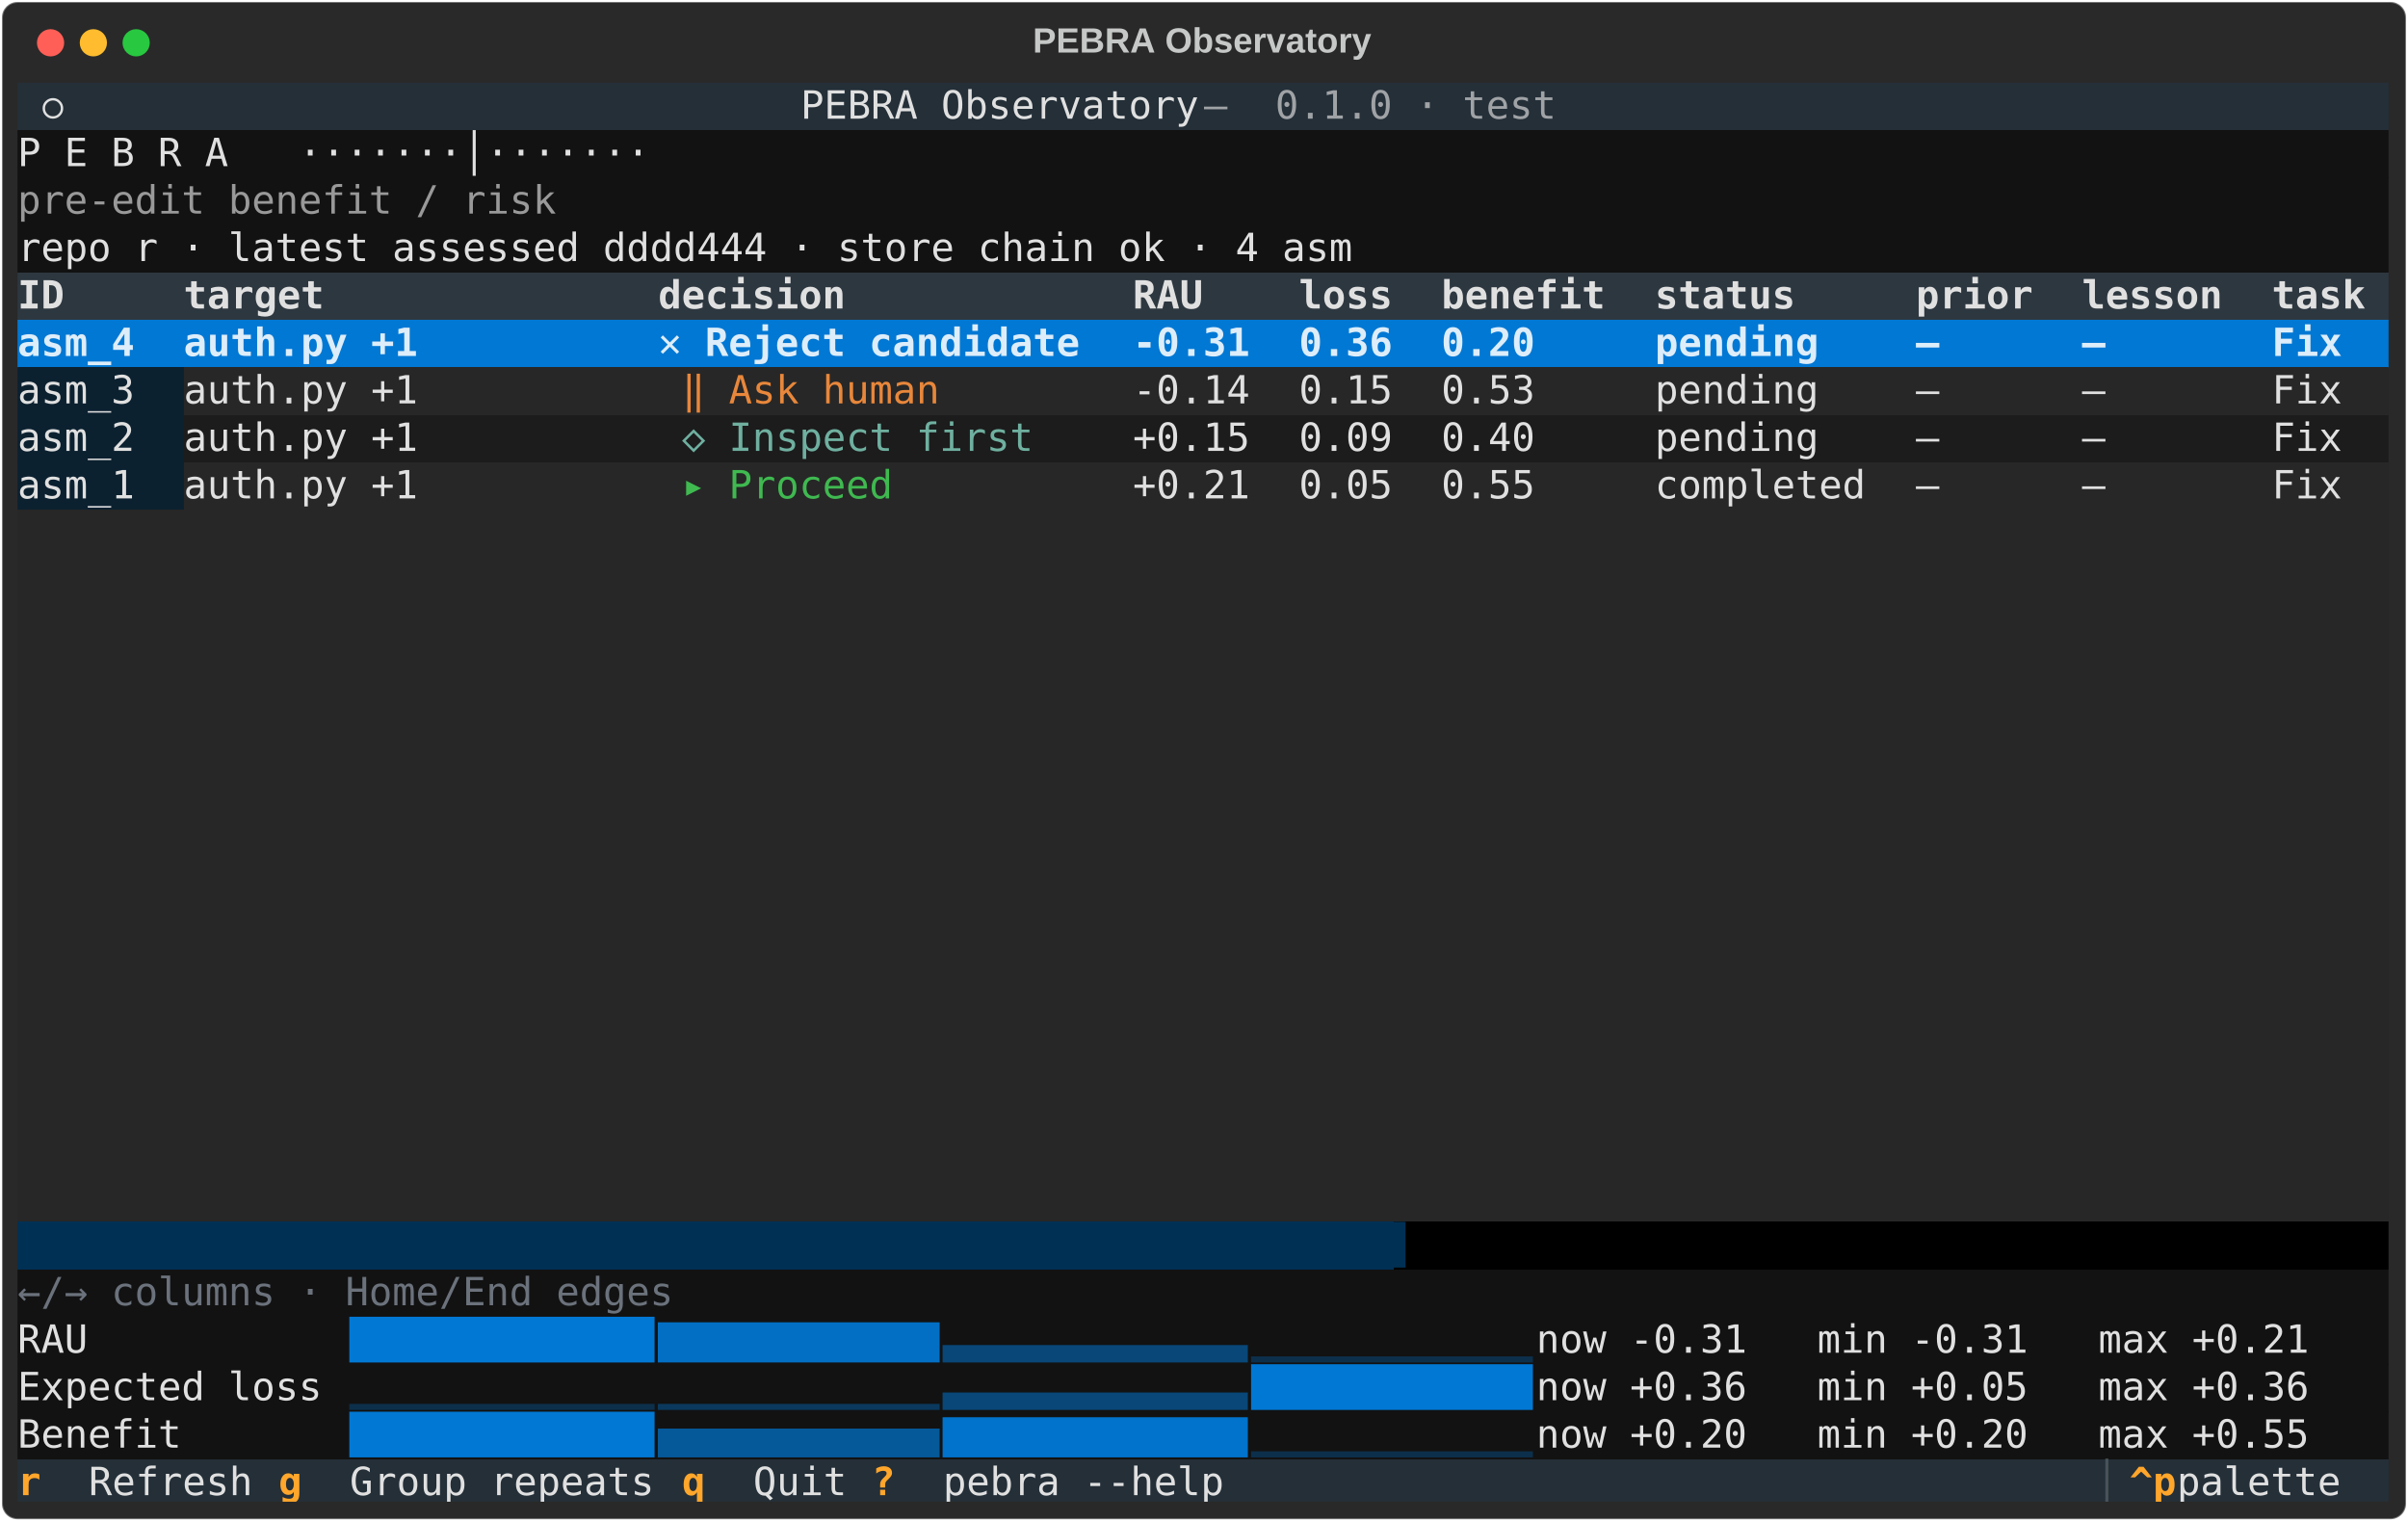
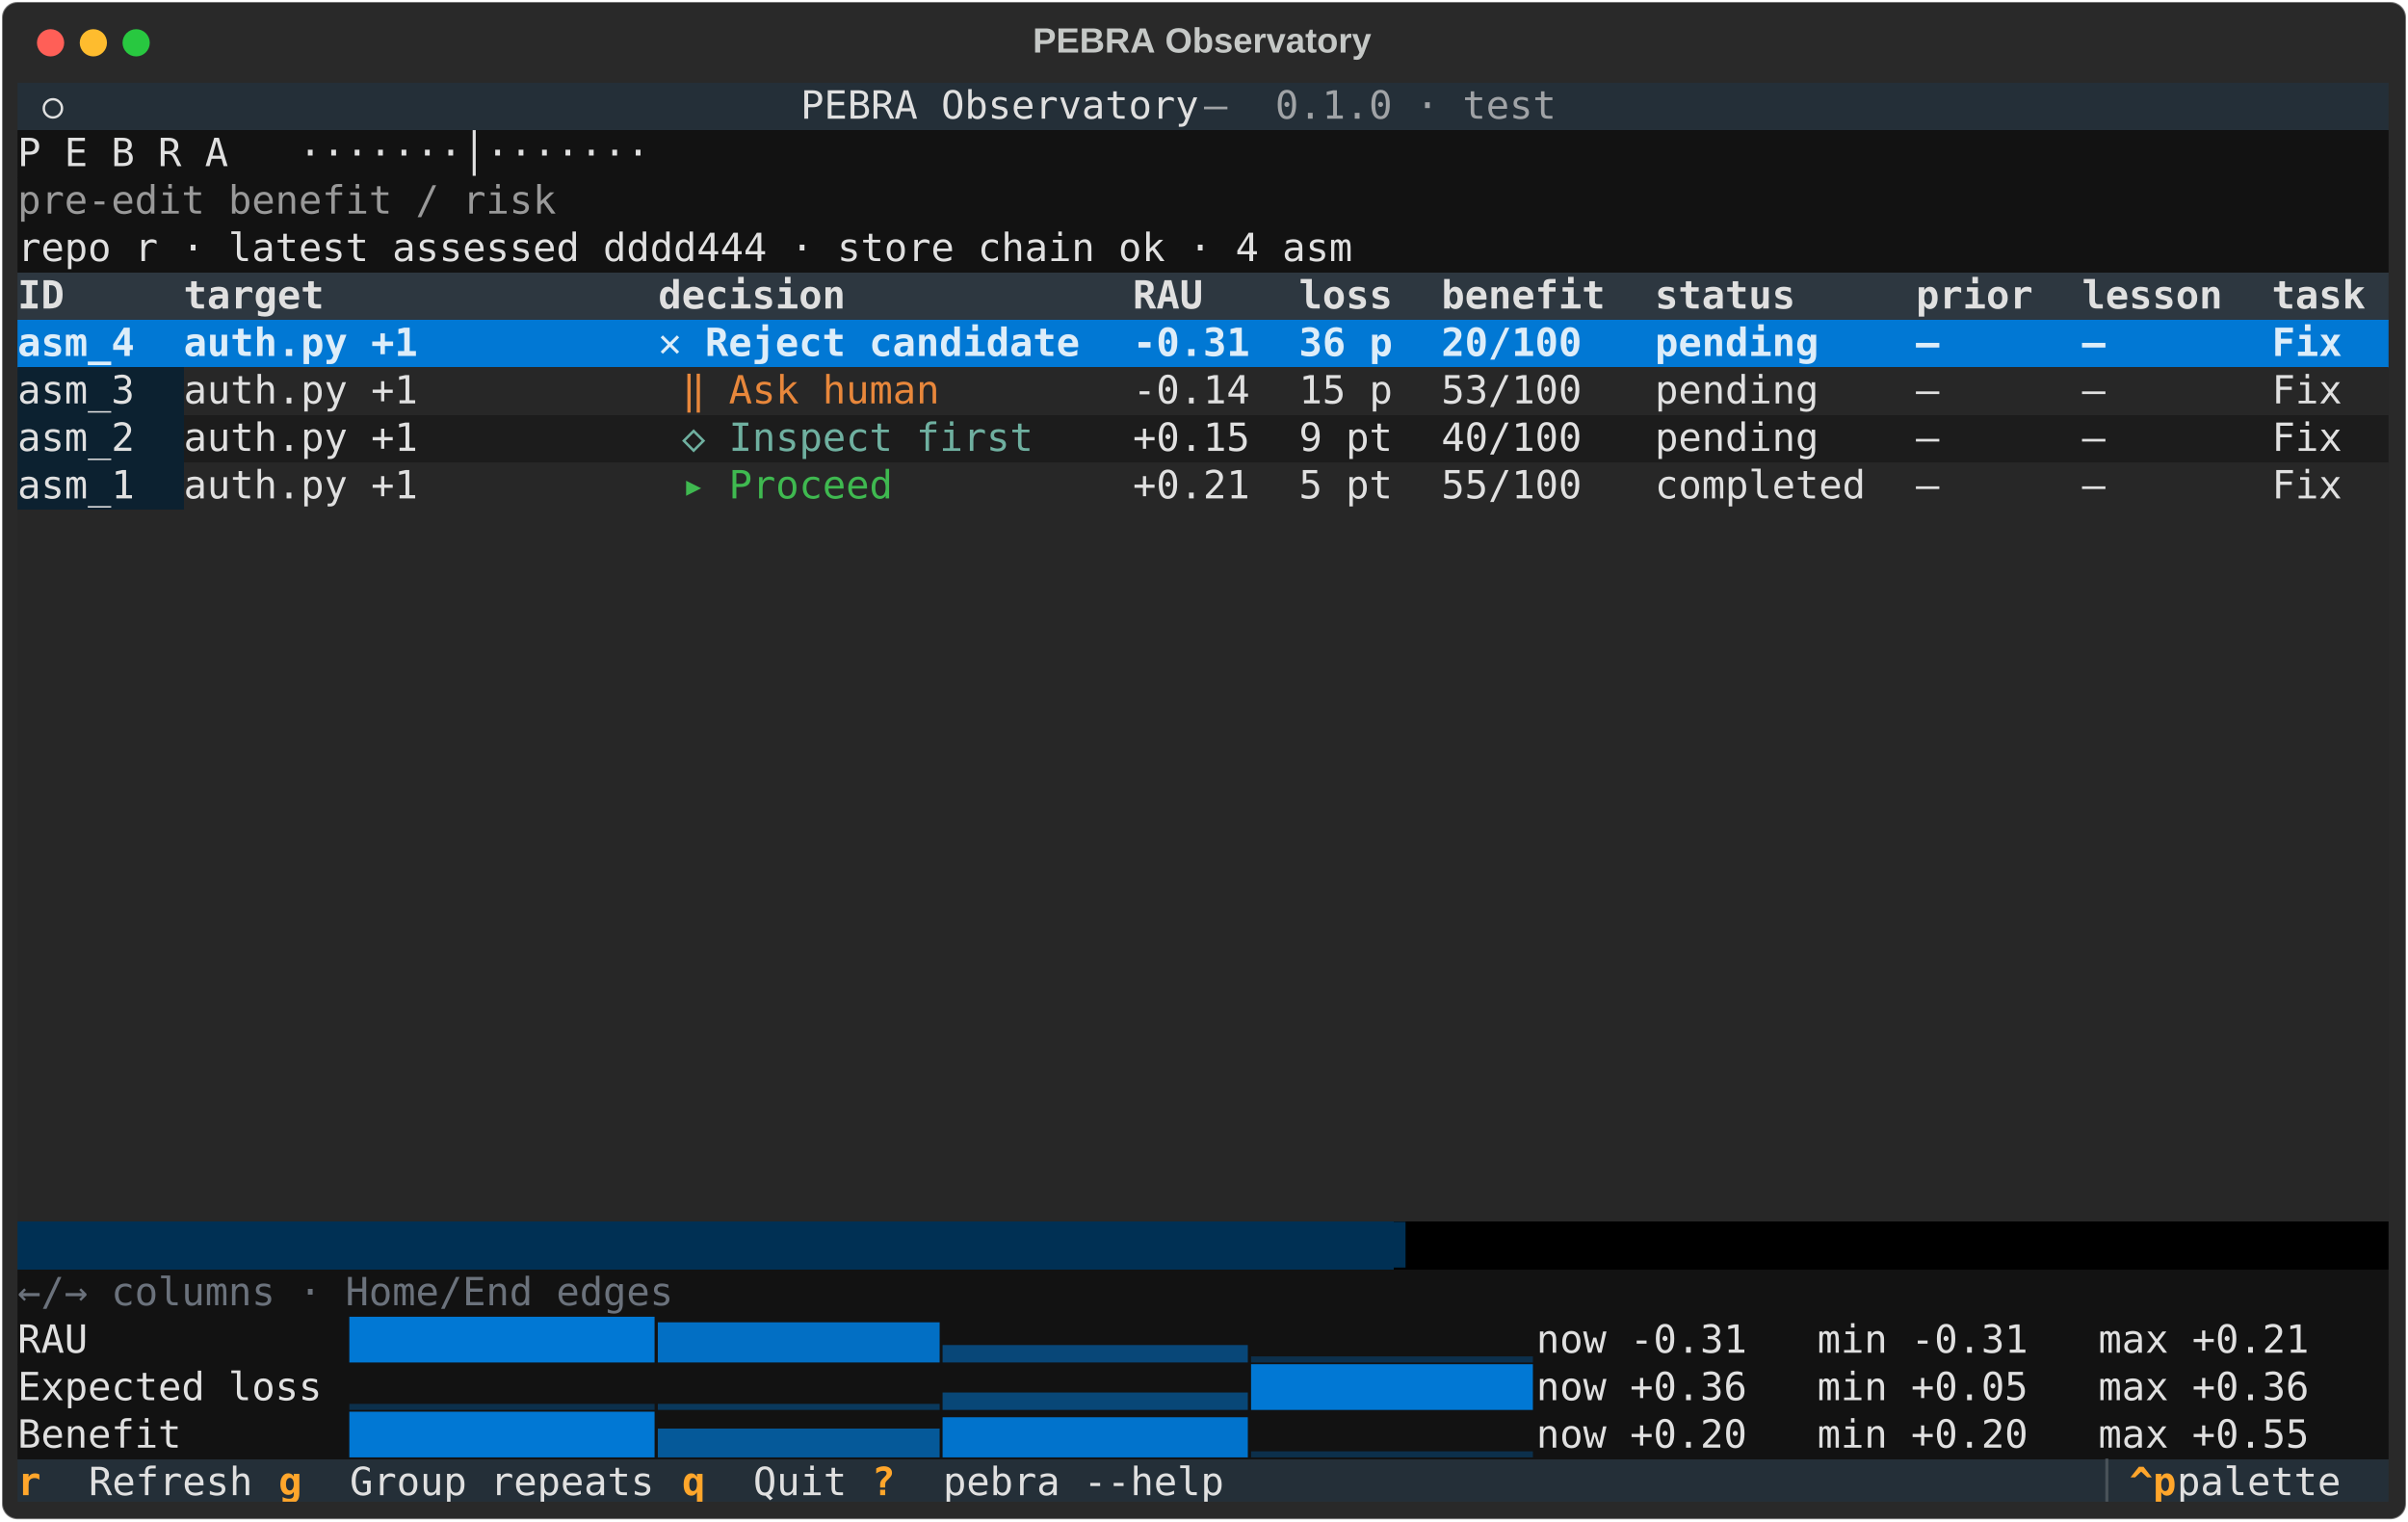
<svg xmlns="http://www.w3.org/2000/svg" class="rich-terminal" viewBox="0 0 1238 782.0">
  <style>

    @font-face {
        font-family: "Fira Code";
        src: local("FiraCode-Regular"),
                url("https://cdnjs.cloudflare.com/ajax/libs/firacode/6.2.0/woff2/FiraCode-Regular.woff2") format("woff2"),
                url("https://cdnjs.cloudflare.com/ajax/libs/firacode/6.2.0/woff/FiraCode-Regular.woff") format("woff");
        font-style: normal;
        font-weight: 400;
    }
    @font-face {
        font-family: "Fira Code";
        src: local("FiraCode-Bold"),
                url("https://cdnjs.cloudflare.com/ajax/libs/firacode/6.2.0/woff2/FiraCode-Bold.woff2") format("woff2"),
                url("https://cdnjs.cloudflare.com/ajax/libs/firacode/6.2.0/woff/FiraCode-Bold.woff") format("woff");
        font-style: bold;
        font-weight: 700;
    }

    .terminal-matrix {
        font-family: Fira Code, monospace;
        font-size: 20px;
        line-height: 24.4px;
        font-variant-east-asian: full-width;
    }

    .terminal-title {
        font-size: 18px;
        font-weight: bold;
        font-family: arial;
    }

    .terminal-r1 { fill: #c5c8c6 }
.terminal-r2 { fill: #e0e0e0 }
.terminal-r3 { fill: #a0a3a6 }
.terminal-r4 { fill: #999999 }
.terminal-r5 { fill: #e0e0e0;font-weight: bold }
.terminal-r6 { fill: #ddedf9;font-weight: bold }
.terminal-r7 { fill: #e8873b }
.terminal-r8 { fill: #6fb0a0 }
.terminal-r9 { fill: #3fb950 }
.terminal-r10 { fill: #272727 }
.terminal-r11 { fill: #003054 }
.terminal-r12 { fill: #6b727c }
.terminal-r13 { fill: #0178d4 }
.terminal-r14 { fill: #026fc4 }
.terminal-r15 { fill: #084778 }
.terminal-r16 { fill: #0c304c }
.terminal-r17 { fill: #0a395d }
.terminal-r18 { fill: #084777 }
.terminal-r19 { fill: #055999 }
.terminal-r20 { fill: #0173cc }
.terminal-r21 { fill: #ffa62b;font-weight: bold }
.terminal-r22 { fill: #495259 }
    </style>
  <defs>
    <clipPath id="terminal-clip-terminal">
      <rect x="0" y="0" width="1219.0" height="731.0" />
    </clipPath>
    <clipPath id="terminal-line-0">
      <rect x="0" y="1.5" width="1220" height="24.65" />
    </clipPath>
    <clipPath id="terminal-line-1">
      <rect x="0" y="25.9" width="1220" height="24.65" />
    </clipPath>
    <clipPath id="terminal-line-2">
      <rect x="0" y="50.3" width="1220" height="24.65" />
    </clipPath>
    <clipPath id="terminal-line-3">
      <rect x="0" y="74.7" width="1220" height="24.65" />
    </clipPath>
    <clipPath id="terminal-line-4">
      <rect x="0" y="99.1" width="1220" height="24.65" />
    </clipPath>
    <clipPath id="terminal-line-5">
      <rect x="0" y="123.5" width="1220" height="24.65" />
    </clipPath>
    <clipPath id="terminal-line-6">
      <rect x="0" y="147.9" width="1220" height="24.65" />
    </clipPath>
    <clipPath id="terminal-line-7">
      <rect x="0" y="172.3" width="1220" height="24.65" />
    </clipPath>
    <clipPath id="terminal-line-8">
      <rect x="0" y="196.7" width="1220" height="24.65" />
    </clipPath>
    <clipPath id="terminal-line-9">
      <rect x="0" y="221.1" width="1220" height="24.65" />
    </clipPath>
    <clipPath id="terminal-line-10">
      <rect x="0" y="245.5" width="1220" height="24.65" />
    </clipPath>
    <clipPath id="terminal-line-11">
      <rect x="0" y="269.9" width="1220" height="24.65" />
    </clipPath>
    <clipPath id="terminal-line-12">
      <rect x="0" y="294.3" width="1220" height="24.65" />
    </clipPath>
    <clipPath id="terminal-line-13">
      <rect x="0" y="318.7" width="1220" height="24.65" />
    </clipPath>
    <clipPath id="terminal-line-14">
      <rect x="0" y="343.1" width="1220" height="24.65" />
    </clipPath>
    <clipPath id="terminal-line-15">
      <rect x="0" y="367.5" width="1220" height="24.65" />
    </clipPath>
    <clipPath id="terminal-line-16">
      <rect x="0" y="391.9" width="1220" height="24.65" />
    </clipPath>
    <clipPath id="terminal-line-17">
      <rect x="0" y="416.3" width="1220" height="24.65" />
    </clipPath>
    <clipPath id="terminal-line-18">
      <rect x="0" y="440.7" width="1220" height="24.65" />
    </clipPath>
    <clipPath id="terminal-line-19">
      <rect x="0" y="465.1" width="1220" height="24.65" />
    </clipPath>
    <clipPath id="terminal-line-20">
      <rect x="0" y="489.5" width="1220" height="24.65" />
    </clipPath>
    <clipPath id="terminal-line-21">
      <rect x="0" y="513.9" width="1220" height="24.65" />
    </clipPath>
    <clipPath id="terminal-line-22">
      <rect x="0" y="538.3" width="1220" height="24.65" />
    </clipPath>
    <clipPath id="terminal-line-23">
      <rect x="0" y="562.7" width="1220" height="24.65" />
    </clipPath>
    <clipPath id="terminal-line-24">
      <rect x="0" y="587.1" width="1220" height="24.65" />
    </clipPath>
    <clipPath id="terminal-line-25">
      <rect x="0" y="611.5" width="1220" height="24.65" />
    </clipPath>
    <clipPath id="terminal-line-26">
      <rect x="0" y="635.9" width="1220" height="24.65" />
    </clipPath>
    <clipPath id="terminal-line-27">
      <rect x="0" y="660.3" width="1220" height="24.65" />
    </clipPath>
    <clipPath id="terminal-line-28">
      <rect x="0" y="684.7" width="1220" height="24.65" />
    </clipPath>
  </defs>
  <rect fill="#292929" stroke="rgba(255,255,255,0.35)" stroke-width="1" x="1" y="1" width="1236" height="780" rx="8" />
  <text class="terminal-title" fill="#c5c8c6" text-anchor="middle" x="618" y="27">PEBRA Observatory</text>
  <g transform="translate(26,22)">
    <circle cx="0" cy="0" r="7" fill="#ff5f57" />
    <circle cx="22" cy="0" r="7" fill="#febc2e" />
    <circle cx="44" cy="0" r="7" fill="#28c840" />
  </g>
  <g transform="translate(9, 41)" clip-path="url(#terminal-clip-terminal)">
    <rect fill="#242f38" x="0" y="1.5" width="12.2" height="24.65" shape-rendering="crispEdges" />
    <rect fill="#242f38" x="12.2" y="1.5" width="12.2" height="24.65" shape-rendering="crispEdges" />
    <rect fill="#242f38" x="24.4" y="1.5" width="61" height="24.65" shape-rendering="crispEdges" />
    <rect fill="#242f38" x="85.4" y="1.5" width="12.2" height="24.65" shape-rendering="crispEdges" />
    <rect fill="#242f38" x="97.6" y="1.5" width="305" height="24.65" shape-rendering="crispEdges" />
    <rect fill="#242f38" x="402.6" y="1.5" width="207.4" height="24.65" shape-rendering="crispEdges" />
    <rect fill="#242f38" x="610" y="1.5" width="36.6" height="24.65" shape-rendering="crispEdges" />
    <rect fill="#242f38" x="646.6" y="1.5" width="146.4" height="24.65" shape-rendering="crispEdges" />
    <rect fill="#242f38" x="793" y="1.5" width="305" height="24.65" shape-rendering="crispEdges" />
    <rect fill="#242f38" x="1098" y="1.5" width="12.2" height="24.65" shape-rendering="crispEdges" />
    <rect fill="#242f38" x="1110.2" y="1.5" width="0" height="24.65" shape-rendering="crispEdges" />
    <rect fill="#242f38" x="1110.2" y="1.5" width="109.8" height="24.65" shape-rendering="crispEdges" />
    <rect fill="#121212" x="0" y="25.9" width="329.4" height="24.65" shape-rendering="crispEdges" />
    <rect fill="#121212" x="329.4" y="25.9" width="890.6" height="24.65" shape-rendering="crispEdges" />
    <rect fill="#121212" x="0" y="50.3" width="280.6" height="24.65" shape-rendering="crispEdges" />
    <rect fill="#121212" x="280.6" y="50.3" width="939.4" height="24.65" shape-rendering="crispEdges" />
    <rect fill="#121212" x="0" y="74.7" width="695.4" height="24.65" shape-rendering="crispEdges" />
    <rect fill="#121212" x="695.4" y="74.7" width="524.6" height="24.65" shape-rendering="crispEdges" />
    <rect fill="#2d3740" x="0" y="99.1" width="85.4" height="24.65" shape-rendering="crispEdges" />
    <rect fill="#2d3740" x="85.4" y="99.1" width="244" height="24.65" shape-rendering="crispEdges" />
    <rect fill="#2d3740" x="329.4" y="99.1" width="244" height="24.65" shape-rendering="crispEdges" />
    <rect fill="#2d3740" x="573.4" y="99.1" width="85.4" height="24.65" shape-rendering="crispEdges" />
    <rect fill="#2d3740" x="658.8" y="99.1" width="73.2" height="24.65" shape-rendering="crispEdges" />
    <rect fill="#2d3740" x="732" y="99.1" width="109.8" height="24.65" shape-rendering="crispEdges" />
    <rect fill="#2d3740" x="841.8" y="99.1" width="134.2" height="24.65" shape-rendering="crispEdges" />
    <rect fill="#2d3740" x="976" y="99.1" width="85.4" height="24.65" shape-rendering="crispEdges" />
    <rect fill="#2d3740" x="1061.4" y="99.1" width="97.6" height="24.65" shape-rendering="crispEdges" />
    <rect fill="#2d3740" x="1159" y="99.1" width="61" height="24.65" shape-rendering="crispEdges" />
    <rect fill="#0178d4" x="0" y="123.5" width="85.4" height="24.65" shape-rendering="crispEdges" />
    <rect fill="#0178d4" x="85.4" y="123.5" width="244" height="24.65" shape-rendering="crispEdges" />
    <rect fill="#0178d4" x="329.4" y="123.5" width="244" height="24.65" shape-rendering="crispEdges" />
    <rect fill="#0178d4" x="573.4" y="123.5" width="85.4" height="24.65" shape-rendering="crispEdges" />
    <rect fill="#0178d4" x="658.8" y="123.5" width="73.2" height="24.65" shape-rendering="crispEdges" />
    <rect fill="#0178d4" x="732" y="123.5" width="109.8" height="24.65" shape-rendering="crispEdges" />
    <rect fill="#0178d4" x="841.8" y="123.5" width="134.2" height="24.65" shape-rendering="crispEdges" />
    <rect fill="#0178d4" x="976" y="123.5" width="85.4" height="24.65" shape-rendering="crispEdges" />
    <rect fill="#0178d4" x="1061.4" y="123.5" width="97.6" height="24.65" shape-rendering="crispEdges" />
    <rect fill="#0178d4" x="1159" y="123.5" width="61" height="24.65" shape-rendering="crispEdges" />
    <rect fill="#0c2130" x="0" y="147.9" width="85.4" height="24.65" shape-rendering="crispEdges" />
    <rect fill="#272727" x="85.4" y="147.9" width="244" height="24.65" shape-rendering="crispEdges" />
    <rect fill="#272727" x="329.4" y="147.9" width="12.2" height="24.65" shape-rendering="crispEdges" />
    <rect fill="#272727" x="341.6" y="147.9" width="134.2" height="24.65" shape-rendering="crispEdges" />
    <rect fill="#272727" x="475.8" y="147.9" width="97.6" height="24.65" shape-rendering="crispEdges" />
    <rect fill="#272727" x="573.4" y="147.9" width="85.4" height="24.65" shape-rendering="crispEdges" />
    <rect fill="#272727" x="658.8" y="147.9" width="73.2" height="24.65" shape-rendering="crispEdges" />
    <rect fill="#272727" x="732" y="147.9" width="109.8" height="24.65" shape-rendering="crispEdges" />
    <rect fill="#272727" x="841.8" y="147.9" width="134.2" height="24.65" shape-rendering="crispEdges" />
    <rect fill="#272727" x="976" y="147.9" width="85.4" height="24.65" shape-rendering="crispEdges" />
    <rect fill="#272727" x="1061.4" y="147.9" width="97.6" height="24.65" shape-rendering="crispEdges" />
    <rect fill="#272727" x="1159" y="147.9" width="61" height="24.65" shape-rendering="crispEdges" />
    <rect fill="#0c2130" x="0" y="172.3" width="85.4" height="24.65" shape-rendering="crispEdges" />
    <rect fill="#1c1c1c" x="85.4" y="172.3" width="244" height="24.65" shape-rendering="crispEdges" />
    <rect fill="#1c1c1c" x="329.4" y="172.3" width="12.2" height="24.65" shape-rendering="crispEdges" />
    <rect fill="#1c1c1c" x="341.6" y="172.3" width="183" height="24.65" shape-rendering="crispEdges" />
    <rect fill="#1c1c1c" x="524.6" y="172.3" width="48.8" height="24.65" shape-rendering="crispEdges" />
    <rect fill="#1c1c1c" x="573.4" y="172.3" width="85.4" height="24.65" shape-rendering="crispEdges" />
    <rect fill="#1c1c1c" x="658.8" y="172.3" width="73.2" height="24.65" shape-rendering="crispEdges" />
    <rect fill="#1c1c1c" x="732" y="172.3" width="109.8" height="24.65" shape-rendering="crispEdges" />
    <rect fill="#1c1c1c" x="841.8" y="172.3" width="134.2" height="24.65" shape-rendering="crispEdges" />
    <rect fill="#1c1c1c" x="976" y="172.3" width="85.4" height="24.65" shape-rendering="crispEdges" />
    <rect fill="#1c1c1c" x="1061.4" y="172.3" width="97.6" height="24.65" shape-rendering="crispEdges" />
    <rect fill="#1c1c1c" x="1159" y="172.3" width="61" height="24.65" shape-rendering="crispEdges" />
    <rect fill="#0c2130" x="0" y="196.7" width="85.4" height="24.65" shape-rendering="crispEdges" />
    <rect fill="#272727" x="85.4" y="196.7" width="244" height="24.65" shape-rendering="crispEdges" />
    <rect fill="#272727" x="329.4" y="196.7" width="12.2" height="24.65" shape-rendering="crispEdges" />
    <rect fill="#272727" x="341.6" y="196.7" width="109.8" height="24.65" shape-rendering="crispEdges" />
    <rect fill="#272727" x="451.4" y="196.7" width="122" height="24.65" shape-rendering="crispEdges" />
    <rect fill="#272727" x="573.4" y="196.7" width="85.4" height="24.65" shape-rendering="crispEdges" />
    <rect fill="#272727" x="658.8" y="196.7" width="73.2" height="24.65" shape-rendering="crispEdges" />
    <rect fill="#272727" x="732" y="196.7" width="109.8" height="24.65" shape-rendering="crispEdges" />
    <rect fill="#272727" x="841.8" y="196.7" width="134.2" height="24.65" shape-rendering="crispEdges" />
    <rect fill="#272727" x="976" y="196.7" width="85.4" height="24.65" shape-rendering="crispEdges" />
    <rect fill="#272727" x="1061.4" y="196.7" width="97.6" height="24.65" shape-rendering="crispEdges" />
    <rect fill="#272727" x="1159" y="196.7" width="61" height="24.65" shape-rendering="crispEdges" />
    <rect fill="#272727" x="0" y="221.1" width="1220" height="24.65" shape-rendering="crispEdges" />
    <rect fill="#272727" x="0" y="245.5" width="1220" height="24.65" shape-rendering="crispEdges" />
    <rect fill="#272727" x="0" y="269.9" width="1220" height="24.65" shape-rendering="crispEdges" />
    <rect fill="#272727" x="0" y="294.3" width="1220" height="24.65" shape-rendering="crispEdges" />
    <rect fill="#272727" x="0" y="318.7" width="1220" height="24.65" shape-rendering="crispEdges" />
    <rect fill="#272727" x="0" y="343.1" width="1220" height="24.65" shape-rendering="crispEdges" />
    <rect fill="#272727" x="0" y="367.5" width="1220" height="24.65" shape-rendering="crispEdges" />
    <rect fill="#272727" x="0" y="391.9" width="1220" height="24.65" shape-rendering="crispEdges" />
    <rect fill="#272727" x="0" y="416.3" width="1220" height="24.65" shape-rendering="crispEdges" />
    <rect fill="#272727" x="0" y="440.7" width="1220" height="24.65" shape-rendering="crispEdges" />
    <rect fill="#272727" x="0" y="465.1" width="1220" height="24.65" shape-rendering="crispEdges" />
    <rect fill="#272727" x="0" y="489.5" width="1220" height="24.65" shape-rendering="crispEdges" />
    <rect fill="#272727" x="0" y="513.9" width="1220" height="24.65" shape-rendering="crispEdges" />
    <rect fill="#272727" x="0" y="538.3" width="1220" height="24.65" shape-rendering="crispEdges" />
    <rect fill="#272727" x="0" y="562.7" width="1220" height="24.65" shape-rendering="crispEdges" />
    <rect fill="#003054" x="0" y="587.1" width="707.6" height="24.65" shape-rendering="crispEdges" />
    <rect fill="#000000" x="707.6" y="587.1" width="12.2" height="24.65" shape-rendering="crispEdges" />
    <rect fill="#000000" x="719.8" y="587.1" width="500.2" height="24.65" shape-rendering="crispEdges" />
    <rect fill="#121212" x="0" y="611.5" width="341.6" height="24.65" shape-rendering="crispEdges" />
    <rect fill="#121212" x="341.6" y="611.5" width="878.4" height="24.65" shape-rendering="crispEdges" />
    <rect fill="#121212" x="0" y="635.9" width="36.6" height="24.65" shape-rendering="crispEdges" />
    <rect fill="#121212" x="36.6" y="635.9" width="134.2" height="24.65" shape-rendering="crispEdges" />
    <rect fill="#121212" x="170.8" y="635.9" width="158.6" height="24.65" shape-rendering="crispEdges" />
    <rect fill="#121212" x="329.4" y="635.9" width="146.4" height="24.65" shape-rendering="crispEdges" />
    <rect fill="#121212" x="475.8" y="635.9" width="158.6" height="24.65" shape-rendering="crispEdges" />
    <rect fill="#121212" x="634.4" y="635.9" width="146.4" height="24.65" shape-rendering="crispEdges" />
    <rect fill="#121212" x="780.8" y="635.9" width="402.6" height="24.65" shape-rendering="crispEdges" />
    <rect fill="#121212" x="1183.4" y="635.9" width="36.6" height="24.65" shape-rendering="crispEdges" />
    <rect fill="#121212" x="0" y="660.3" width="158.6" height="24.65" shape-rendering="crispEdges" />
    <rect fill="#121212" x="158.6" y="660.3" width="12.2" height="24.65" shape-rendering="crispEdges" />
    <rect fill="#121212" x="170.8" y="660.3" width="158.6" height="24.65" shape-rendering="crispEdges" />
    <rect fill="#121212" x="329.4" y="660.3" width="146.4" height="24.65" shape-rendering="crispEdges" />
    <rect fill="#121212" x="475.8" y="660.3" width="158.6" height="24.65" shape-rendering="crispEdges" />
    <rect fill="#121212" x="634.4" y="660.3" width="146.4" height="24.65" shape-rendering="crispEdges" />
    <rect fill="#121212" x="780.8" y="660.3" width="402.6" height="24.65" shape-rendering="crispEdges" />
    <rect fill="#121212" x="1183.4" y="660.3" width="36.6" height="24.65" shape-rendering="crispEdges" />
    <rect fill="#121212" x="0" y="684.7" width="85.4" height="24.65" shape-rendering="crispEdges" />
    <rect fill="#121212" x="85.4" y="684.7" width="85.4" height="24.65" shape-rendering="crispEdges" />
    <rect fill="#121212" x="170.8" y="684.7" width="158.6" height="24.65" shape-rendering="crispEdges" />
    <rect fill="#121212" x="329.4" y="684.7" width="146.4" height="24.65" shape-rendering="crispEdges" />
    <rect fill="#121212" x="475.8" y="684.7" width="158.6" height="24.65" shape-rendering="crispEdges" />
    <rect fill="#121212" x="634.4" y="684.7" width="146.4" height="24.65" shape-rendering="crispEdges" />
    <rect fill="#121212" x="780.8" y="684.7" width="402.6" height="24.65" shape-rendering="crispEdges" />
    <rect fill="#121212" x="1183.4" y="684.7" width="36.6" height="24.65" shape-rendering="crispEdges" />
    <rect fill="#242f38" x="0" y="709.1" width="36.6" height="24.65" shape-rendering="crispEdges" />
    <rect fill="#242f38" x="36.6" y="709.1" width="97.6" height="24.65" shape-rendering="crispEdges" />
    <rect fill="#242f38" x="134.2" y="709.1" width="36.6" height="24.65" shape-rendering="crispEdges" />
    <rect fill="#242f38" x="170.8" y="709.1" width="170.8" height="24.65" shape-rendering="crispEdges" />
    <rect fill="#242f38" x="341.6" y="709.1" width="36.6" height="24.65" shape-rendering="crispEdges" />
    <rect fill="#242f38" x="378.2" y="709.1" width="61" height="24.65" shape-rendering="crispEdges" />
    <rect fill="#242f38" x="439.2" y="709.1" width="36.6" height="24.65" shape-rendering="crispEdges" />
    <rect fill="#242f38" x="475.8" y="709.1" width="158.6" height="24.65" shape-rendering="crispEdges" />
    <rect fill="#242f38" x="634.4" y="709.1" width="439.2" height="24.65" shape-rendering="crispEdges" />
    <rect fill="#242f38" x="1073.6" y="709.1" width="12.2" height="24.65" shape-rendering="crispEdges" />
    <rect fill="#242f38" x="1085.8" y="709.1" width="24.4" height="24.65" shape-rendering="crispEdges" />
    <rect fill="#242f38" x="1110.2" y="709.1" width="97.6" height="24.65" shape-rendering="crispEdges" />
    <rect fill="#242f38" x="1207.8" y="709.1" width="12.2" height="24.65" shape-rendering="crispEdges" />
    <g class="terminal-matrix">
      <text class="terminal-r2" x="12.2" y="20" textLength="12.2" clip-path="url(#terminal-line-0)">⭘</text>
      <text class="terminal-r2" x="402.6" y="20" textLength="207.4" clip-path="url(#terminal-line-0)">PEBRA Observatory</text>
      <text class="terminal-r3" x="610" y="20" textLength="36.6" clip-path="url(#terminal-line-0)"> — </text>
      <text class="terminal-r3" x="646.6" y="20" textLength="146.4" clip-path="url(#terminal-line-0)">0.1.0 · test</text>
      <text class="terminal-r1" x="1220" y="20" textLength="12.2" clip-path="url(#terminal-line-0)">
</text>
      <text class="terminal-r2" x="0" y="44.4" textLength="329.4" clip-path="url(#terminal-line-1)">P E B R A   ·······│·······</text>
      <text class="terminal-r1" x="1220" y="44.4" textLength="12.2" clip-path="url(#terminal-line-1)">
</text>
      <text class="terminal-r4" x="0" y="68.8" textLength="280.6" clip-path="url(#terminal-line-2)">pre-edit benefit / risk</text>
      <text class="terminal-r1" x="1220" y="68.8" textLength="12.2" clip-path="url(#terminal-line-2)">
</text>
      <text class="terminal-r2" x="0" y="93.2" textLength="695.4" clip-path="url(#terminal-line-3)">repo r · latest assessed dddd444 · store chain ok · 4 asm</text>
      <text class="terminal-r1" x="1220" y="93.2" textLength="12.2" clip-path="url(#terminal-line-3)">
</text>
      <text class="terminal-r5" x="0" y="117.6" textLength="85.4" clip-path="url(#terminal-line-4)"> ID    </text>
      <text class="terminal-r5" x="85.4" y="117.6" textLength="244" clip-path="url(#terminal-line-4)"> target             </text>
      <text class="terminal-r5" x="329.4" y="117.6" textLength="244" clip-path="url(#terminal-line-4)"> decision           </text>
      <text class="terminal-r5" x="573.4" y="117.6" textLength="85.4" clip-path="url(#terminal-line-4)"> RAU   </text>
      <text class="terminal-r5" x="658.8" y="117.6" textLength="73.2" clip-path="url(#terminal-line-4)"> loss </text>
      <text class="terminal-r5" x="732" y="117.6" textLength="109.8" clip-path="url(#terminal-line-4)"> benefit </text>
      <text class="terminal-r5" x="841.8" y="117.6" textLength="134.2" clip-path="url(#terminal-line-4)"> status    </text>
      <text class="terminal-r5" x="976" y="117.6" textLength="85.4" clip-path="url(#terminal-line-4)"> prior </text>
      <text class="terminal-r5" x="1061.4" y="117.6" textLength="97.6" clip-path="url(#terminal-line-4)"> lesson </text>
      <text class="terminal-r5" x="1159" y="117.6" textLength="61" clip-path="url(#terminal-line-4)"> task</text>
      <text class="terminal-r1" x="1220" y="117.6" textLength="12.2" clip-path="url(#terminal-line-4)">
</text>
      <text class="terminal-r6" x="0" y="142" textLength="85.4" clip-path="url(#terminal-line-5)"> asm_4 </text>
      <text class="terminal-r6" x="85.4" y="142" textLength="244" clip-path="url(#terminal-line-5)"> auth.py +1         </text>
      <text class="terminal-r6" x="329.4" y="142" textLength="244" clip-path="url(#terminal-line-5)"> ✕ Reject candidate </text>
      <text class="terminal-r6" x="573.4" y="142" textLength="85.4" clip-path="url(#terminal-line-5)"> -0.31 </text>
-       <text class="terminal-r6" x="658.8" y="142" textLength="73.2" clip-path="url(#terminal-line-5)"> 0.36 </text>
-       <text class="terminal-r6" x="732" y="142" textLength="109.8" clip-path="url(#terminal-line-5)"> 0.20    </text>
+       <text class="terminal-r6" x="658.8" y="142" textLength="73.2" clip-path="url(#terminal-line-5)"> 36 p </text>
+       <text class="terminal-r6" x="732" y="142" textLength="109.8" clip-path="url(#terminal-line-5)"> 20/100  </text>
      <text class="terminal-r6" x="841.8" y="142" textLength="134.2" clip-path="url(#terminal-line-5)"> pending   </text>
      <text class="terminal-r6" x="976" y="142" textLength="85.4" clip-path="url(#terminal-line-5)"> —     </text>
      <text class="terminal-r6" x="1061.4" y="142" textLength="97.6" clip-path="url(#terminal-line-5)"> —      </text>
      <text class="terminal-r6" x="1159" y="142" textLength="61" clip-path="url(#terminal-line-5)"> Fix </text>
      <text class="terminal-r1" x="1220" y="142" textLength="12.2" clip-path="url(#terminal-line-5)">
</text>
      <text class="terminal-r2" x="0" y="166.4" textLength="85.4" clip-path="url(#terminal-line-6)"> asm_3 </text>
      <text class="terminal-r2" x="85.4" y="166.4" textLength="244" clip-path="url(#terminal-line-6)"> auth.py +1         </text>
      <text class="terminal-r7" x="341.6" y="166.4" textLength="134.2" clip-path="url(#terminal-line-6)">‖ Ask human</text>
      <text class="terminal-r2" x="573.4" y="166.4" textLength="85.4" clip-path="url(#terminal-line-6)"> -0.14 </text>
-       <text class="terminal-r2" x="658.8" y="166.4" textLength="73.2" clip-path="url(#terminal-line-6)"> 0.15 </text>
-       <text class="terminal-r2" x="732" y="166.4" textLength="109.8" clip-path="url(#terminal-line-6)"> 0.53    </text>
+       <text class="terminal-r2" x="658.8" y="166.4" textLength="73.2" clip-path="url(#terminal-line-6)"> 15 p </text>
+       <text class="terminal-r2" x="732" y="166.4" textLength="109.8" clip-path="url(#terminal-line-6)"> 53/100  </text>
      <text class="terminal-r2" x="841.8" y="166.4" textLength="134.2" clip-path="url(#terminal-line-6)"> pending   </text>
      <text class="terminal-r2" x="976" y="166.4" textLength="85.4" clip-path="url(#terminal-line-6)"> —     </text>
      <text class="terminal-r2" x="1061.4" y="166.4" textLength="97.6" clip-path="url(#terminal-line-6)"> —      </text>
      <text class="terminal-r2" x="1159" y="166.4" textLength="61" clip-path="url(#terminal-line-6)"> Fix </text>
      <text class="terminal-r1" x="1220" y="166.4" textLength="12.2" clip-path="url(#terminal-line-6)">
</text>
      <text class="terminal-r2" x="0" y="190.8" textLength="85.4" clip-path="url(#terminal-line-7)"> asm_2 </text>
      <text class="terminal-r2" x="85.4" y="190.8" textLength="244" clip-path="url(#terminal-line-7)"> auth.py +1         </text>
      <text class="terminal-r8" x="341.6" y="190.8" textLength="183" clip-path="url(#terminal-line-7)">◇ Inspect first</text>
      <text class="terminal-r2" x="573.4" y="190.8" textLength="85.4" clip-path="url(#terminal-line-7)"> +0.15 </text>
-       <text class="terminal-r2" x="658.8" y="190.8" textLength="73.2" clip-path="url(#terminal-line-7)"> 0.09 </text>
-       <text class="terminal-r2" x="732" y="190.8" textLength="109.8" clip-path="url(#terminal-line-7)"> 0.40    </text>
+       <text class="terminal-r2" x="658.8" y="190.8" textLength="73.2" clip-path="url(#terminal-line-7)"> 9 pt </text>
+       <text class="terminal-r2" x="732" y="190.8" textLength="109.8" clip-path="url(#terminal-line-7)"> 40/100  </text>
      <text class="terminal-r2" x="841.8" y="190.8" textLength="134.2" clip-path="url(#terminal-line-7)"> pending   </text>
      <text class="terminal-r2" x="976" y="190.8" textLength="85.4" clip-path="url(#terminal-line-7)"> —     </text>
      <text class="terminal-r2" x="1061.4" y="190.8" textLength="97.6" clip-path="url(#terminal-line-7)"> —      </text>
      <text class="terminal-r2" x="1159" y="190.8" textLength="61" clip-path="url(#terminal-line-7)"> Fix </text>
      <text class="terminal-r1" x="1220" y="190.8" textLength="12.2" clip-path="url(#terminal-line-7)">
</text>
      <text class="terminal-r2" x="0" y="215.2" textLength="85.4" clip-path="url(#terminal-line-8)"> asm_1 </text>
      <text class="terminal-r2" x="85.4" y="215.2" textLength="244" clip-path="url(#terminal-line-8)"> auth.py +1         </text>
      <text class="terminal-r9" x="341.6" y="215.2" textLength="109.8" clip-path="url(#terminal-line-8)">▸ Proceed</text>
      <text class="terminal-r2" x="573.4" y="215.2" textLength="85.4" clip-path="url(#terminal-line-8)"> +0.21 </text>
-       <text class="terminal-r2" x="658.8" y="215.2" textLength="73.2" clip-path="url(#terminal-line-8)"> 0.05 </text>
-       <text class="terminal-r2" x="732" y="215.2" textLength="109.8" clip-path="url(#terminal-line-8)"> 0.55    </text>
+       <text class="terminal-r2" x="658.8" y="215.2" textLength="73.2" clip-path="url(#terminal-line-8)"> 5 pt </text>
+       <text class="terminal-r2" x="732" y="215.2" textLength="109.8" clip-path="url(#terminal-line-8)"> 55/100  </text>
      <text class="terminal-r2" x="841.8" y="215.2" textLength="134.2" clip-path="url(#terminal-line-8)"> completed </text>
      <text class="terminal-r2" x="976" y="215.2" textLength="85.4" clip-path="url(#terminal-line-8)"> —     </text>
      <text class="terminal-r2" x="1061.4" y="215.2" textLength="97.6" clip-path="url(#terminal-line-8)"> —      </text>
      <text class="terminal-r2" x="1159" y="215.2" textLength="61" clip-path="url(#terminal-line-8)"> Fix </text>
      <text class="terminal-r1" x="1220" y="215.2" textLength="12.2" clip-path="url(#terminal-line-8)">
</text>
      <text class="terminal-r1" x="1220" y="239.6" textLength="12.2" clip-path="url(#terminal-line-9)">
</text>
      <text class="terminal-r1" x="1220" y="264" textLength="12.2" clip-path="url(#terminal-line-10)">
</text>
      <text class="terminal-r1" x="1220" y="288.4" textLength="12.2" clip-path="url(#terminal-line-11)">
</text>
      <text class="terminal-r1" x="1220" y="312.8" textLength="12.2" clip-path="url(#terminal-line-12)">
</text>
      <text class="terminal-r1" x="1220" y="337.2" textLength="12.2" clip-path="url(#terminal-line-13)">
</text>
      <text class="terminal-r1" x="1220" y="361.6" textLength="12.2" clip-path="url(#terminal-line-14)">
</text>
      <text class="terminal-r1" x="1220" y="386" textLength="12.2" clip-path="url(#terminal-line-15)">
</text>
      <text class="terminal-r1" x="1220" y="410.4" textLength="12.2" clip-path="url(#terminal-line-16)">
</text>
      <text class="terminal-r1" x="1220" y="434.8" textLength="12.2" clip-path="url(#terminal-line-17)">
</text>
      <text class="terminal-r1" x="1220" y="459.2" textLength="12.2" clip-path="url(#terminal-line-18)">
</text>
      <text class="terminal-r1" x="1220" y="483.6" textLength="12.2" clip-path="url(#terminal-line-19)">
</text>
      <text class="terminal-r1" x="1220" y="508" textLength="12.2" clip-path="url(#terminal-line-20)">
</text>
      <text class="terminal-r1" x="1220" y="532.4" textLength="12.2" clip-path="url(#terminal-line-21)">
</text>
      <text class="terminal-r1" x="1220" y="556.8" textLength="12.2" clip-path="url(#terminal-line-22)">
</text>
      <text class="terminal-r1" x="1220" y="581.2" textLength="12.2" clip-path="url(#terminal-line-23)">
</text>
      <text class="terminal-r11" x="707.6" y="605.6" textLength="12.2" clip-path="url(#terminal-line-24)">▌</text>
      <text class="terminal-r1" x="1220" y="605.6" textLength="12.2" clip-path="url(#terminal-line-24)">
</text>
      <text class="terminal-r12" x="0" y="630" textLength="341.6" clip-path="url(#terminal-line-25)">←/→ columns · Home/End edges</text>
      <text class="terminal-r1" x="1220" y="630" textLength="12.2" clip-path="url(#terminal-line-25)">
</text>
      <text class="terminal-r2" x="0" y="654.4" textLength="36.6" clip-path="url(#terminal-line-26)">RAU</text>
      <text class="terminal-r13" x="170.8" y="654.4" textLength="158.6" clip-path="url(#terminal-line-26)">█████████████</text>
      <text class="terminal-r14" x="329.4" y="654.4" textLength="146.4" clip-path="url(#terminal-line-26)">▇▇▇▇▇▇▇▇▇▇▇▇</text>
      <text class="terminal-r15" x="475.8" y="654.4" textLength="158.6" clip-path="url(#terminal-line-26)">▃▃▃▃▃▃▃▃▃▃▃▃▃</text>
      <text class="terminal-r16" x="634.4" y="654.4" textLength="146.4" clip-path="url(#terminal-line-26)">▁▁▁▁▁▁▁▁▁▁▁▁</text>
      <text class="terminal-r2" x="780.8" y="654.4" textLength="402.6" clip-path="url(#terminal-line-26)">now -0.31   min -0.31   max +0.21</text>
      <text class="terminal-r1" x="1220" y="654.4" textLength="12.2" clip-path="url(#terminal-line-26)">
</text>
      <text class="terminal-r2" x="0" y="678.8" textLength="158.6" clip-path="url(#terminal-line-27)">Expected loss</text>
      <text class="terminal-r16" x="170.8" y="678.8" textLength="158.6" clip-path="url(#terminal-line-27)">▁▁▁▁▁▁▁▁▁▁▁▁▁</text>
      <text class="terminal-r17" x="329.4" y="678.8" textLength="146.4" clip-path="url(#terminal-line-27)">▁▁▁▁▁▁▁▁▁▁▁▁</text>
      <text class="terminal-r18" x="475.8" y="678.8" textLength="158.6" clip-path="url(#terminal-line-27)">▃▃▃▃▃▃▃▃▃▃▃▃▃</text>
      <text class="terminal-r13" x="634.4" y="678.8" textLength="146.4" clip-path="url(#terminal-line-27)">████████████</text>
      <text class="terminal-r2" x="780.8" y="678.8" textLength="402.6" clip-path="url(#terminal-line-27)">now +0.36   min +0.05   max +0.36</text>
      <text class="terminal-r1" x="1220" y="678.8" textLength="12.2" clip-path="url(#terminal-line-27)">
</text>
      <text class="terminal-r2" x="0" y="703.2" textLength="85.4" clip-path="url(#terminal-line-28)">Benefit</text>
      <text class="terminal-r13" x="170.8" y="703.2" textLength="158.6" clip-path="url(#terminal-line-28)">█████████████</text>
      <text class="terminal-r19" x="329.4" y="703.2" textLength="146.4" clip-path="url(#terminal-line-28)">▅▅▅▅▅▅▅▅▅▅▅▅</text>
      <text class="terminal-r20" x="475.8" y="703.2" textLength="158.6" clip-path="url(#terminal-line-28)">▇▇▇▇▇▇▇▇▇▇▇▇▇</text>
      <text class="terminal-r16" x="634.4" y="703.2" textLength="146.4" clip-path="url(#terminal-line-28)">▁▁▁▁▁▁▁▁▁▁▁▁</text>
      <text class="terminal-r2" x="780.8" y="703.2" textLength="402.6" clip-path="url(#terminal-line-28)">now +0.20   min +0.20   max +0.55</text>
      <text class="terminal-r1" x="1220" y="703.2" textLength="12.2" clip-path="url(#terminal-line-28)">
</text>
      <text class="terminal-r21" x="0" y="727.6" textLength="36.6" clip-path="url(#terminal-line-29)"> r </text>
      <text class="terminal-r2" x="36.6" y="727.6" textLength="97.6" clip-path="url(#terminal-line-29)">Refresh </text>
      <text class="terminal-r21" x="134.2" y="727.6" textLength="36.6" clip-path="url(#terminal-line-29)"> g </text>
      <text class="terminal-r2" x="170.8" y="727.6" textLength="170.8" clip-path="url(#terminal-line-29)">Group repeats </text>
      <text class="terminal-r21" x="341.6" y="727.6" textLength="36.6" clip-path="url(#terminal-line-29)"> q </text>
      <text class="terminal-r2" x="378.2" y="727.6" textLength="61" clip-path="url(#terminal-line-29)">Quit </text>
      <text class="terminal-r21" x="439.2" y="727.6" textLength="36.6" clip-path="url(#terminal-line-29)"> ? </text>
      <text class="terminal-r2" x="475.8" y="727.6" textLength="158.6" clip-path="url(#terminal-line-29)">pebra --help </text>
      <text class="terminal-r22" x="1073.6" y="727.6" textLength="12.2" clip-path="url(#terminal-line-29)">▏</text>
      <text class="terminal-r21" x="1085.8" y="727.6" textLength="24.4" clip-path="url(#terminal-line-29)">^p</text>
      <text class="terminal-r2" x="1110.2" y="727.6" textLength="97.6" clip-path="url(#terminal-line-29)"> palette</text>
    </g>
  </g>
</svg>
